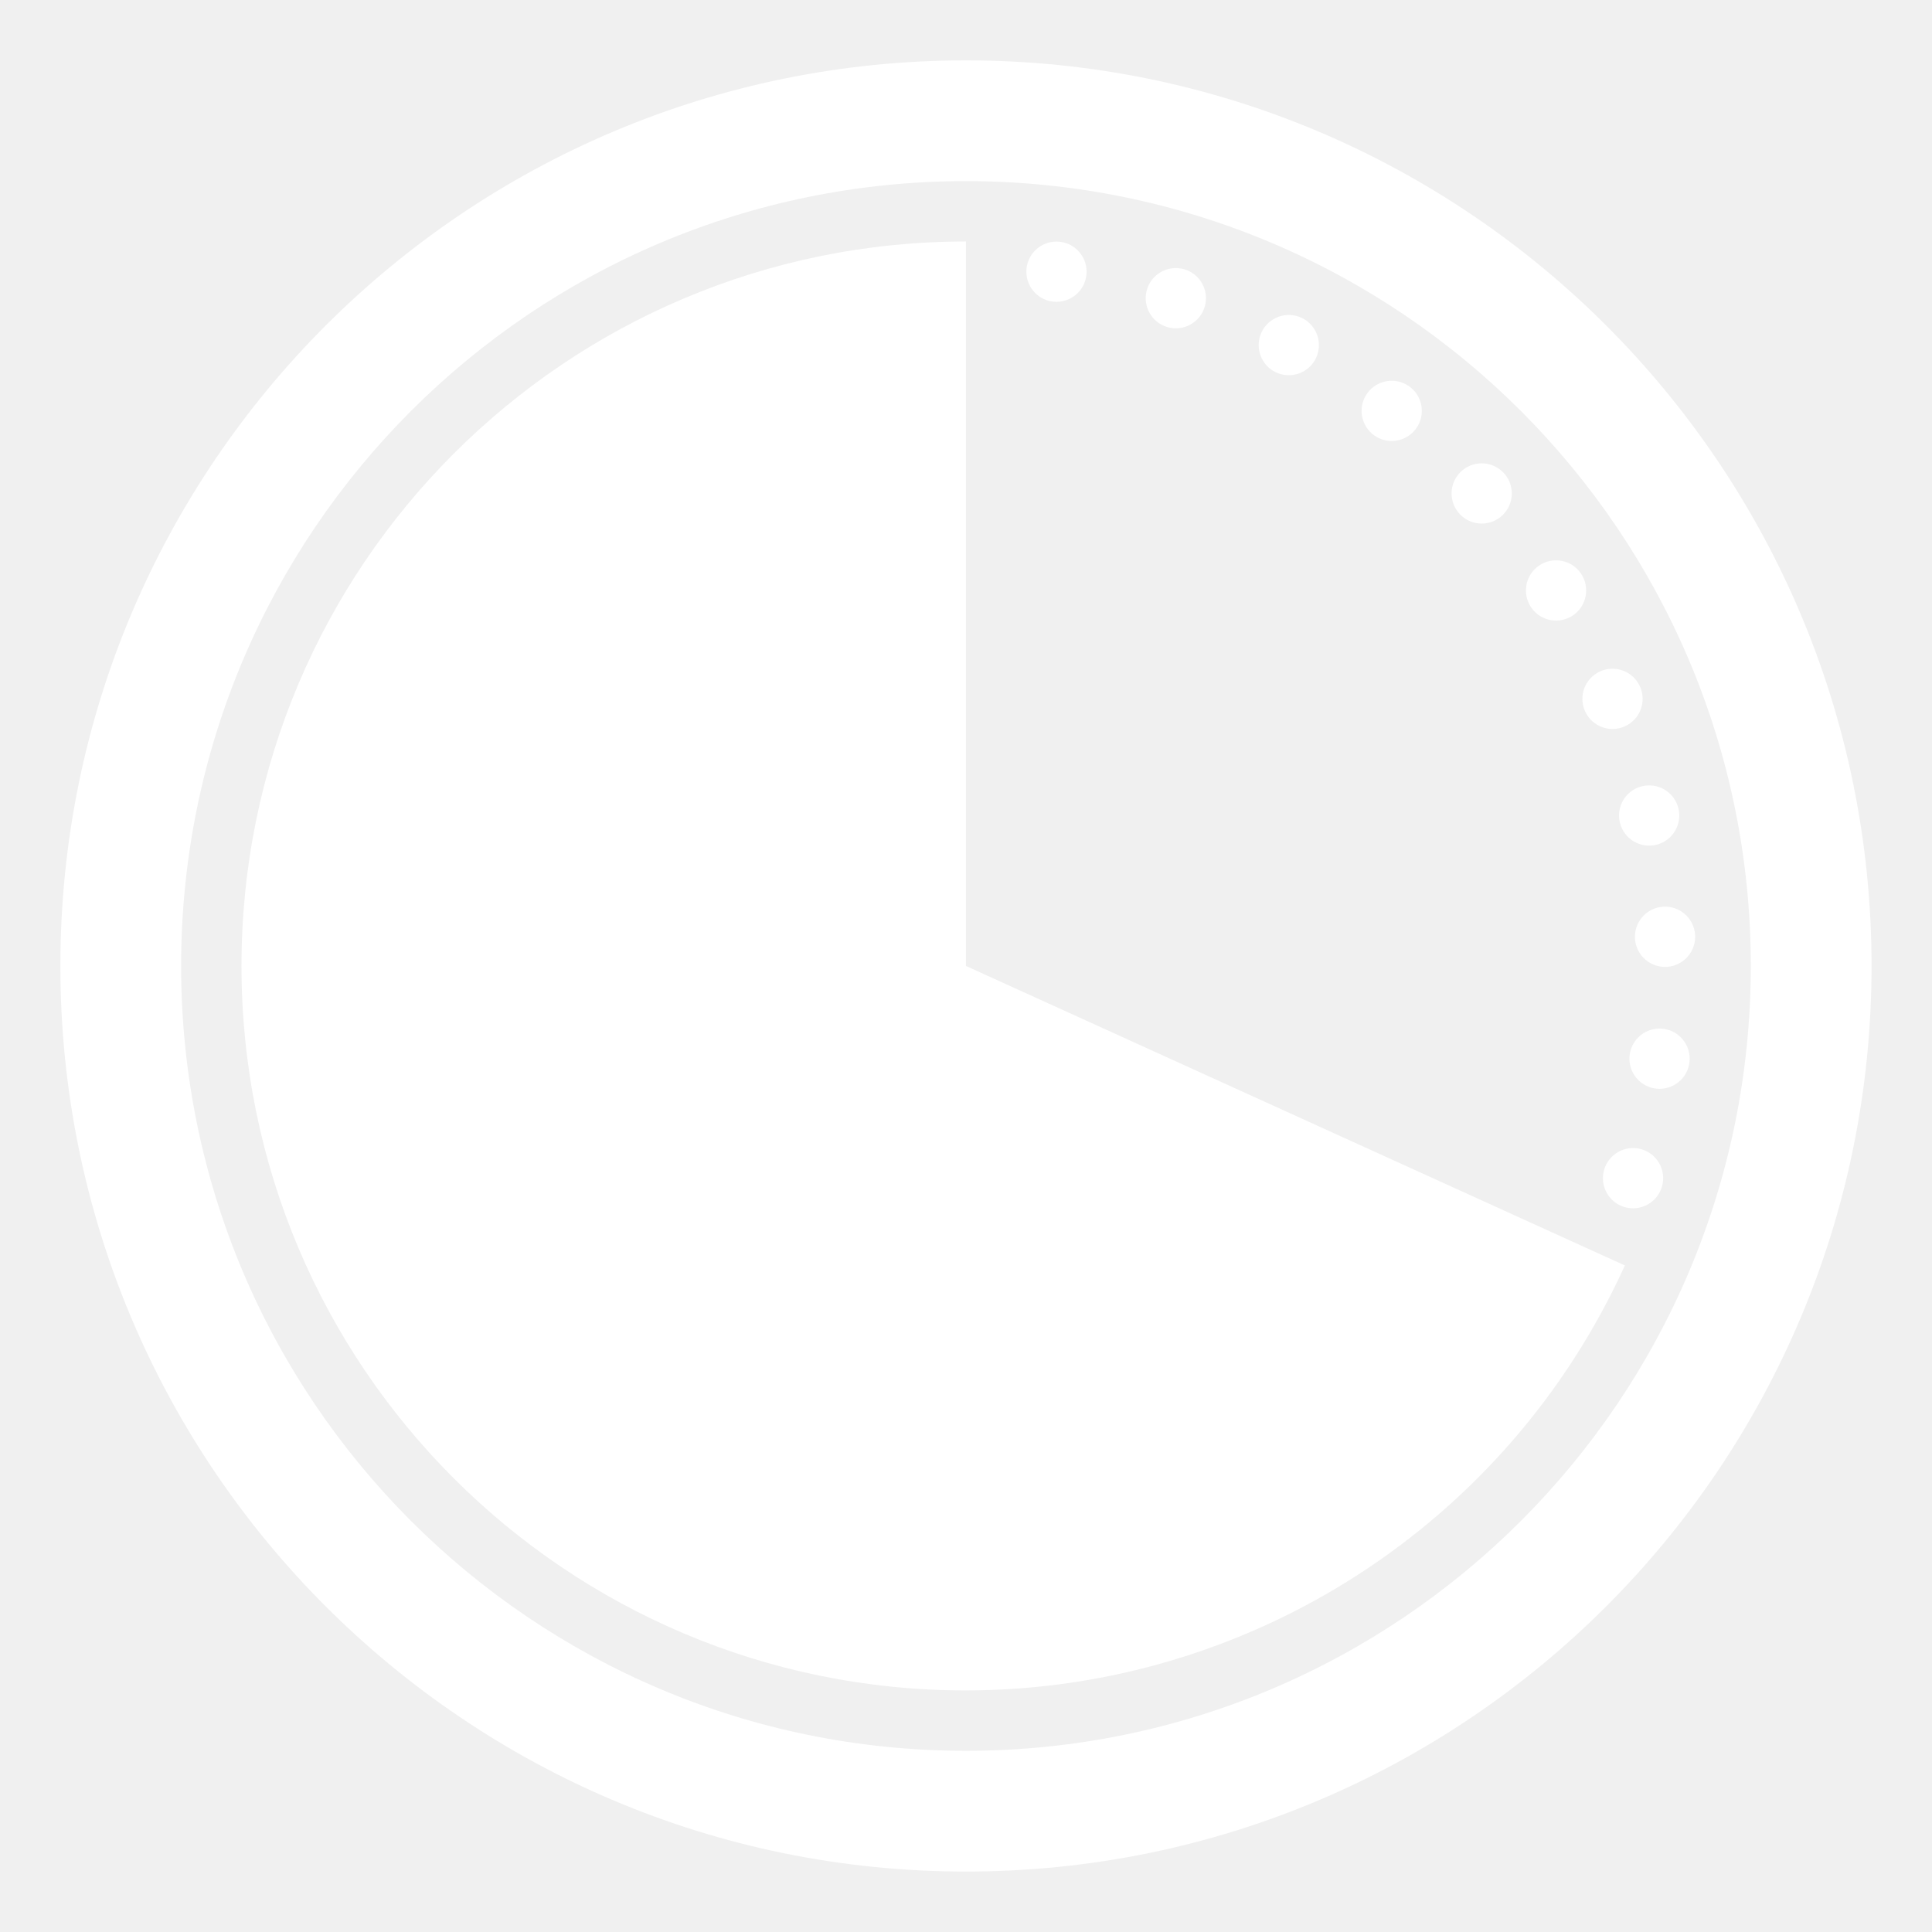
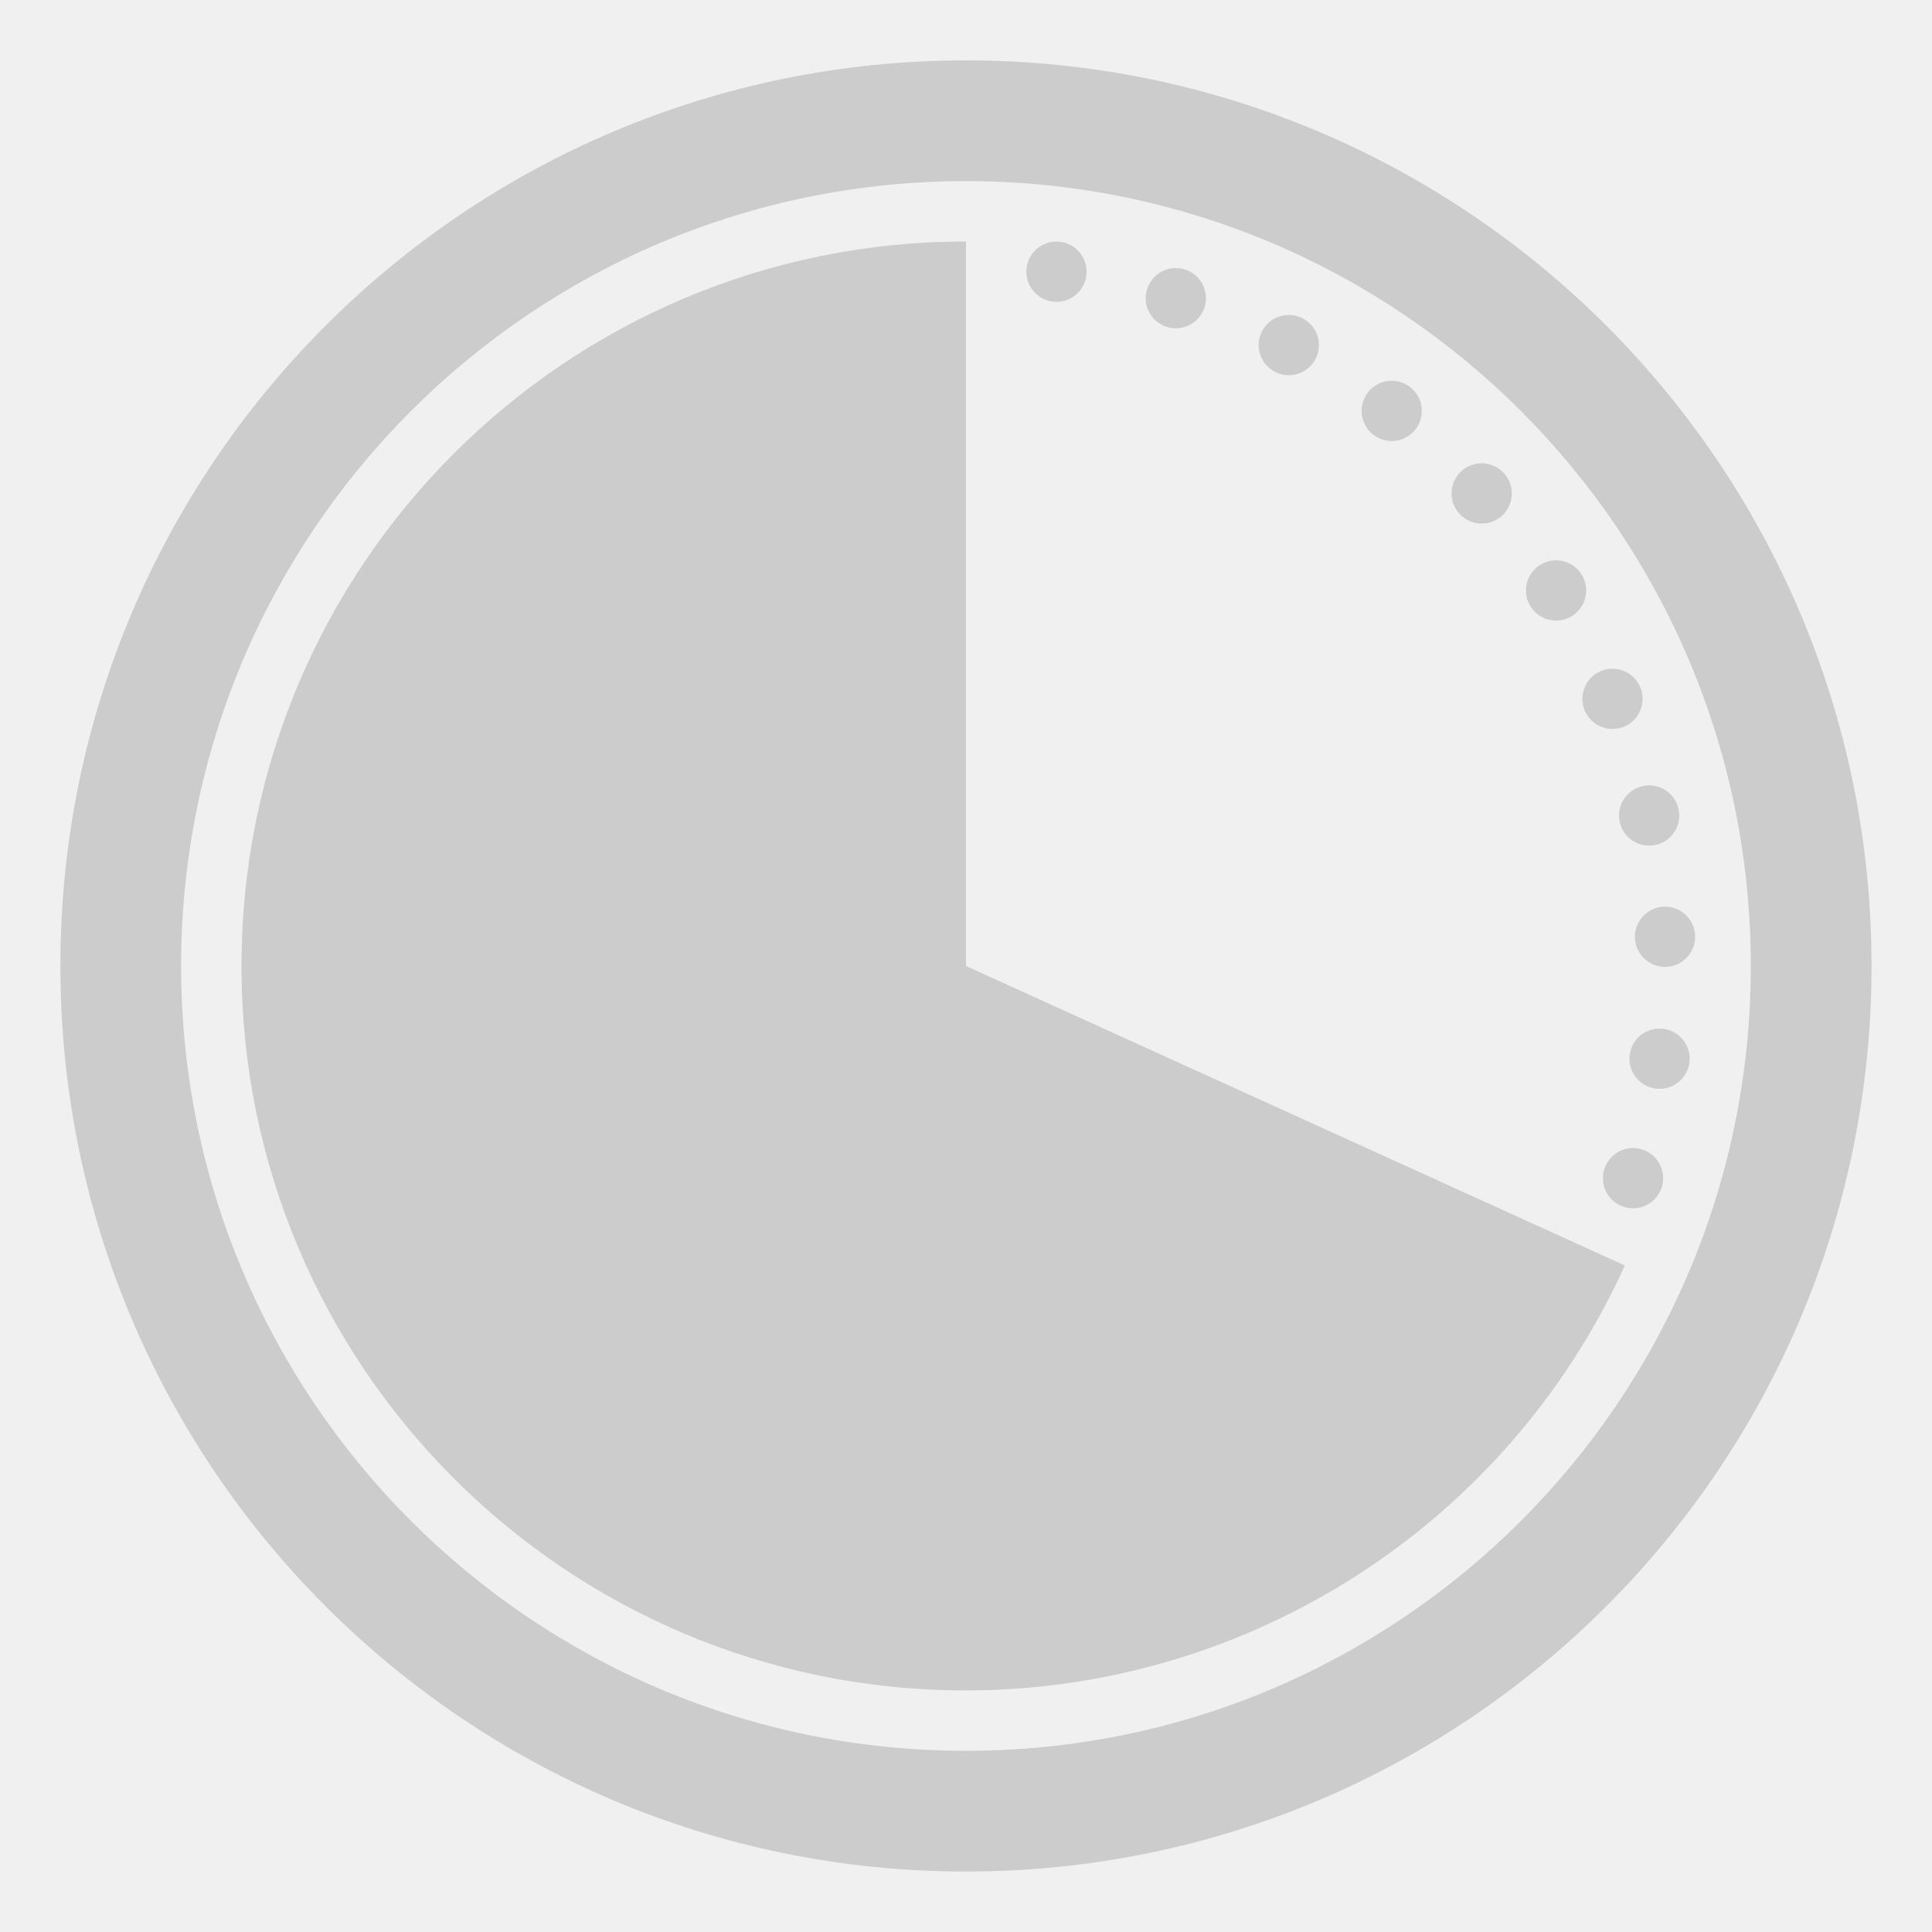
<svg xmlns="http://www.w3.org/2000/svg" width="32" height="32" viewBox="0 0 8.467 8.467" version="1.1" id="svg8">
  <defs id="defs2" />
  <g id="layer1" transform="translate(0,-288.5333)">
-     <path style="fill:#ffffff;fill-opacity:1;stroke:none;stroke-width:1;stroke-opacity:1" d="M 16 1 A 15 15 0 0 0 1 16 A 15 15 0 0 0 16 31 A 15 15 0 0 0 31 16 A 15 15 0 0 0 16 1 z M 16 3 A 13 13 0 0 1 29 16 A 13 13 0 0 1 16 29 A 13 13 0 0 1 3 16 A 13 13 0 0 1 16 3 z " id="path32" transform="matrix(0.2645833,0,0,0.2645833,0,288.5333)" />
-     <path style="fill:#ffffff;fill-opacity:1;stroke:none;stroke-width:1;stroke-opacity:1" d="M 16 4 A 12 12 0 0 0 4 16 A 12 12 0 0 0 16 28 A 12 12 0 0 0 26.914 20.961 L 16 16 L 16 4 z " id="path4535" transform="matrix(0.2645833,0,0,0.2645833,0,288.5333)" />
-     <circle style="fill:#ffffff;fill-opacity:1;stroke:none;stroke-width:0.265;stroke-miterlimit:4;stroke-dasharray:none;stroke-opacity:1" id="path4769" cx="4.63" cy="289.724" r="0.132" />
-     <circle r="0.132" cy="284.542" cx="55.405" id="circle4771" style="fill:#ffffff;fill-opacity:1;stroke:none;stroke-width:0.265;stroke-miterlimit:4;stroke-dasharray:none;stroke-opacity:1" transform="rotate(10)" />
-     <circle transform="rotate(20)" style="fill:#ffffff;fill-opacity:1;stroke:none;stroke-width:0.265;stroke-miterlimit:4;stroke-dasharray:none;stroke-opacity:1" id="circle4773" cx="104.509" cy="270.622" r="0.132" />
-     <circle r="0.132" cy="248.387" cx="150.449" id="circle4775" style="fill:#ffffff;fill-opacity:1;stroke:none;stroke-width:0.265;stroke-miterlimit:4;stroke-dasharray:none;stroke-opacity:1" transform="rotate(30)" />
-     <circle transform="rotate(40)" style="fill:#ffffff;fill-opacity:1;stroke:none;stroke-width:0.265;stroke-miterlimit:4;stroke-dasharray:none;stroke-opacity:1" id="circle4777" cx="191.83" cy="218.512" r="0.132" />
-     <circle r="0.132" cy="181.905" cx="227.395" id="circle4779" style="fill:#ffffff;fill-opacity:1;stroke:none;stroke-width:0.265;stroke-miterlimit:4;stroke-dasharray:none;stroke-opacity:1" transform="rotate(50)" />
-     <circle transform="rotate(60)" style="fill:#ffffff;fill-opacity:1;stroke:none;stroke-width:0.265;stroke-miterlimit:4;stroke-dasharray:none;stroke-opacity:1" id="circle4781" cx="256.063" cy="139.678" r="0.132" />
-     <circle r="0.132" cy="93.115" cx="276.963" id="circle4783" style="fill:#ffffff;fill-opacity:1;stroke:none;stroke-width:0.265;stroke-miterlimit:4;stroke-dasharray:none;stroke-opacity:1" transform="rotate(70)" />
-     <circle transform="rotate(80)" style="fill:#ffffff;fill-opacity:1;stroke:none;stroke-width:0.265;stroke-miterlimit:4;stroke-dasharray:none;stroke-opacity:1" id="circle4785" cx="289.46" cy="43.63" r="0.132" />
-     <circle r="0.132" cy="-7.273" cx="293.173" id="circle4787" style="fill:#ffffff;fill-opacity:1;stroke:none;stroke-width:0.265;stroke-miterlimit:4;stroke-dasharray:none;stroke-opacity:1" transform="rotate(90)" />
-     <circle transform="rotate(100)" style="fill:#ffffff;fill-opacity:1;stroke:none;stroke-width:0.265;stroke-miterlimit:4;stroke-dasharray:none;stroke-opacity:1" id="circle4789" cx="287.992" cy="-58.048" r="0.132" />
+     <path style="fill:#cccccc;fill-opacity:1;stroke:none;stroke-width:1;stroke-opacity:1" d="M 16 1 A 15 15 0 0 0 1 16 A 15 15 0 0 0 16 31 A 15 15 0 0 0 31 16 A 15 15 0 0 0 16 1 z M 16 3 A 13 13 0 0 1 29 16 A 13 13 0 0 1 16 29 A 13 13 0 0 1 3 16 A 13 13 0 0 1 16 3 z " id="path32" transform="matrix(0.2645833,0,0,0.2645833,0,288.5333)" />
+     <path style="fill:#cccccc;fill-opacity:1;stroke:none;stroke-width:1;stroke-opacity:1" d="M 16 4 A 12 12 0 0 0 4 16 A 12 12 0 0 0 16 28 A 12 12 0 0 0 26.914 20.961 L 16 16 L 16 4 z " id="path4535" transform="matrix(0.2645833,0,0,0.2645833,0,288.5333)" />
+     <circle style="fill:#cccccc;fill-opacity:1;stroke:none;stroke-width:0.265;stroke-miterlimit:4;stroke-dasharray:none;stroke-opacity:1" id="path4769" cx="4.63" cy="289.724" r="0.132" />
+     <circle r="0.132" cy="284.542" cx="55.405" id="circle4771" style="fill:#cccccc;fill-opacity:1;stroke:none;stroke-width:0.265;stroke-miterlimit:4;stroke-dasharray:none;stroke-opacity:1" transform="rotate(10)" />
+     <circle transform="rotate(20)" style="fill:#cccccc;fill-opacity:1;stroke:none;stroke-width:0.265;stroke-miterlimit:4;stroke-dasharray:none;stroke-opacity:1" id="circle4773" cx="104.509" cy="270.622" r="0.132" />
+     <circle r="0.132" cy="248.387" cx="150.449" id="circle4775" style="fill:#cccccc;fill-opacity:1;stroke:none;stroke-width:0.265;stroke-miterlimit:4;stroke-dasharray:none;stroke-opacity:1" transform="rotate(30)" />
+     <circle transform="rotate(40)" style="fill:#cccccc;fill-opacity:1;stroke:none;stroke-width:0.265;stroke-miterlimit:4;stroke-dasharray:none;stroke-opacity:1" id="circle4777" cx="191.83" cy="218.512" r="0.132" />
+     <circle r="0.132" cy="181.905" cx="227.395" id="circle4779" style="fill:#cccccc;fill-opacity:1;stroke:none;stroke-width:0.265;stroke-miterlimit:4;stroke-dasharray:none;stroke-opacity:1" transform="rotate(50)" />
+     <circle transform="rotate(60)" style="fill:#cccccc;fill-opacity:1;stroke:none;stroke-width:0.265;stroke-miterlimit:4;stroke-dasharray:none;stroke-opacity:1" id="circle4781" cx="256.063" cy="139.678" r="0.132" />
+     <circle r="0.132" cy="93.115" cx="276.963" id="circle4783" style="fill:#cccccc;fill-opacity:1;stroke:none;stroke-width:0.265;stroke-miterlimit:4;stroke-dasharray:none;stroke-opacity:1" transform="rotate(70)" />
+     <circle transform="rotate(80)" style="fill:#cccccc;fill-opacity:1;stroke:none;stroke-width:0.265;stroke-miterlimit:4;stroke-dasharray:none;stroke-opacity:1" id="circle4785" cx="289.46" cy="43.63" r="0.132" />
+     <circle r="0.132" cy="-7.273" cx="293.173" id="circle4787" style="fill:#cccccc;fill-opacity:1;stroke:none;stroke-width:0.265;stroke-miterlimit:4;stroke-dasharray:none;stroke-opacity:1" transform="rotate(90)" />
+     <circle transform="rotate(100)" style="fill:#cccccc;fill-opacity:1;stroke:none;stroke-width:0.265;stroke-miterlimit:4;stroke-dasharray:none;stroke-opacity:1" id="circle4789" cx="287.992" cy="-58.048" r="0.132" />
  </g>
  <g transform="translate(0,-288.5333)" id="g24" />
</svg>
